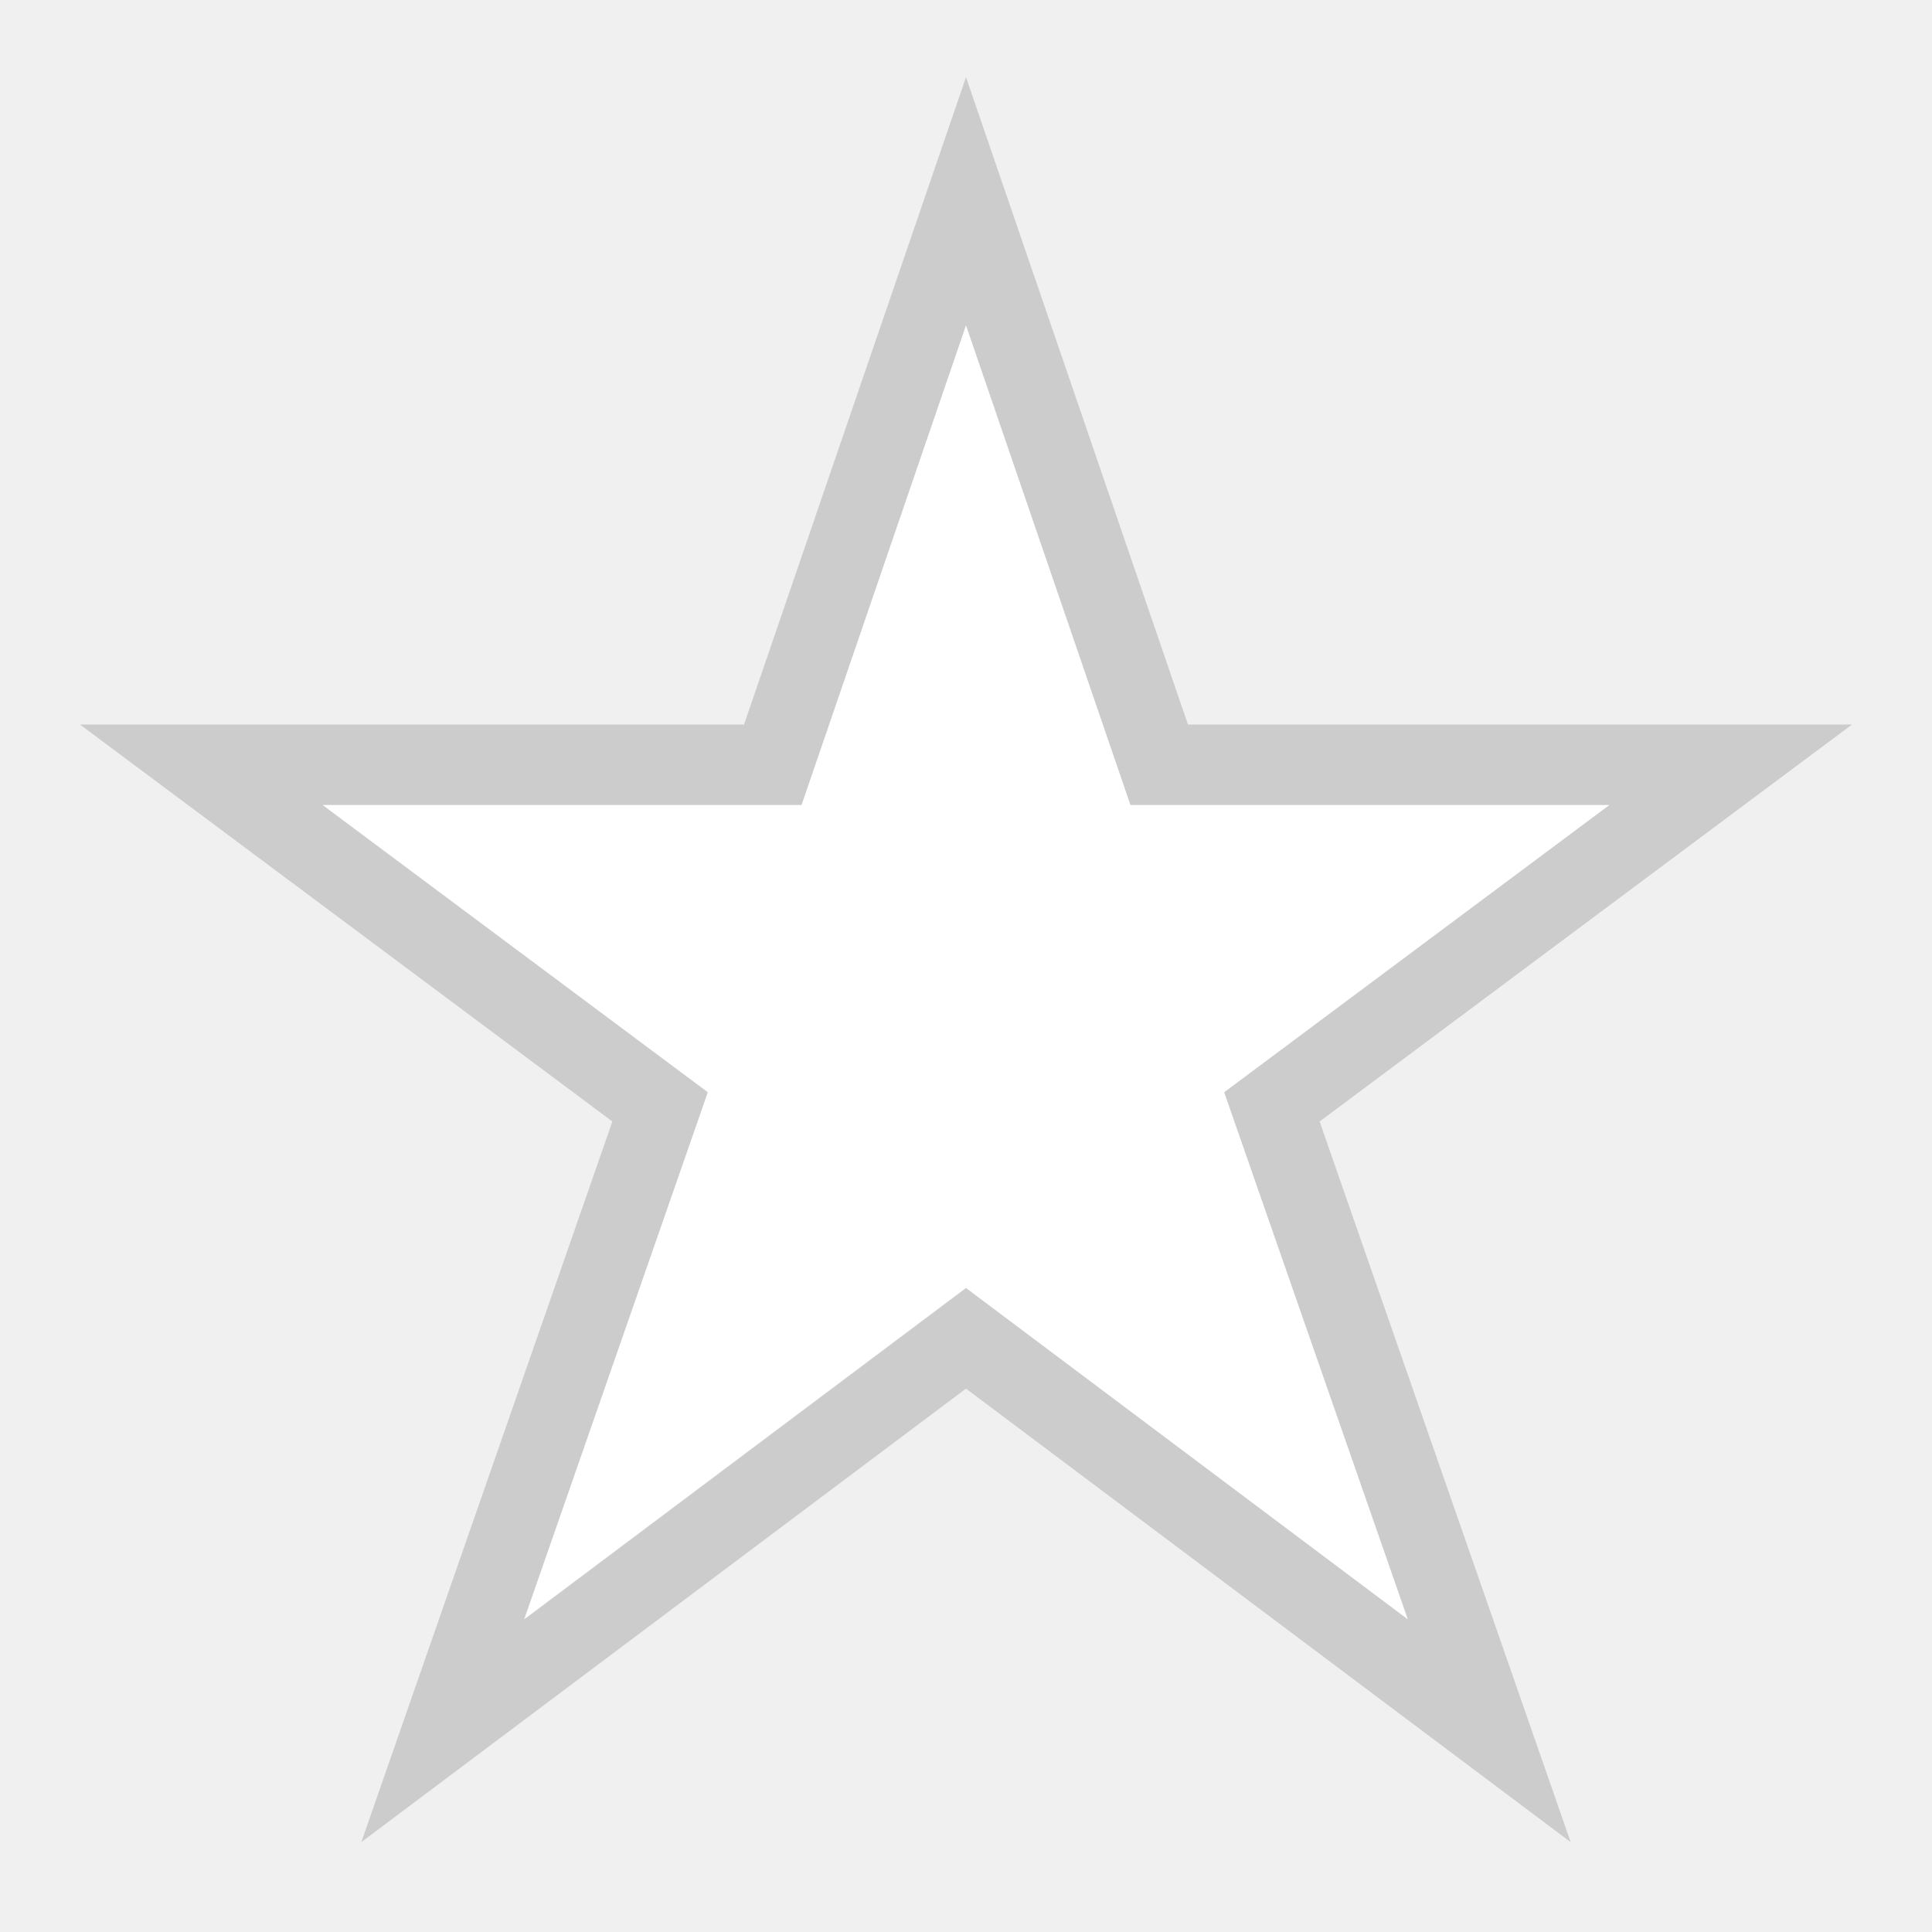
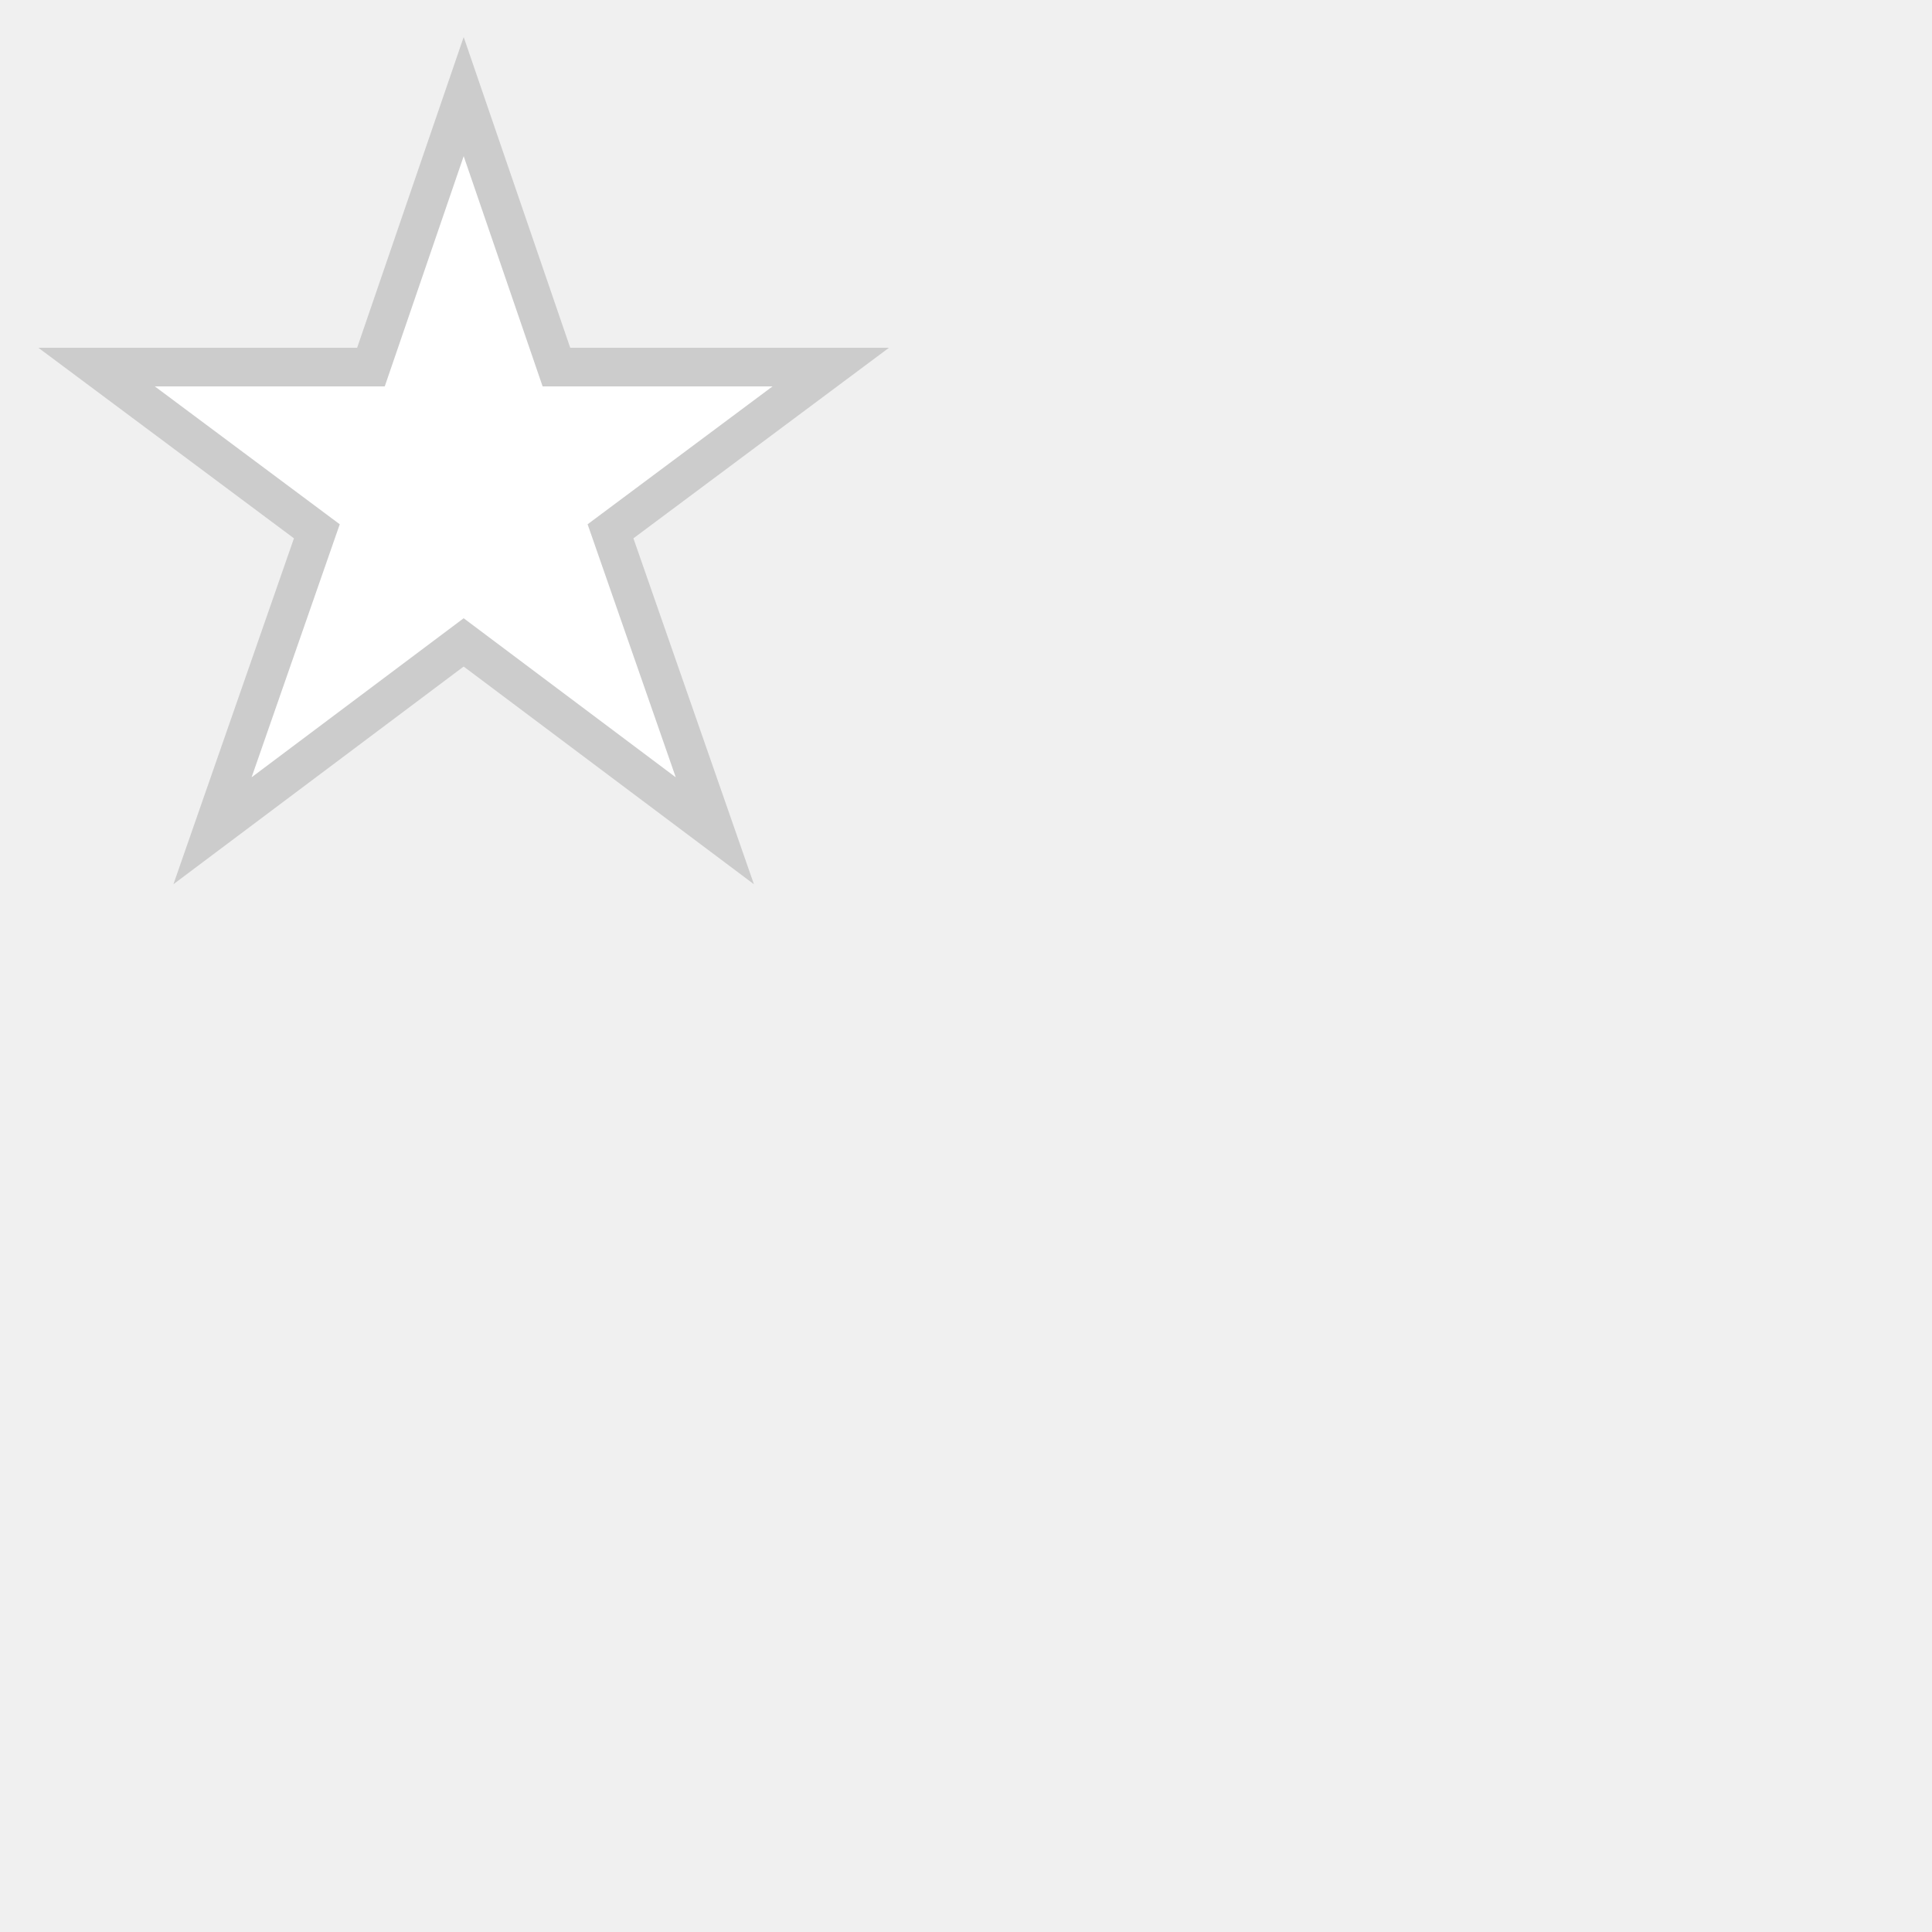
- <svg xmlns="http://www.w3.org/2000/svg" width="24" height="24">
+ <svg xmlns="http://www.w3.org/2000/svg" width="24" height="24" viewBox="0 0 50 50">
  <path fill="#fff" stroke="#ccc" d="M 12,2.5 14.4,9.5 21.5,9.5 15.8,13.75 18.5,21.5 12,16.625 5.5,21.5 8.2,13.75 2.5,9.5 9.6,9.5 z" />
</svg>
